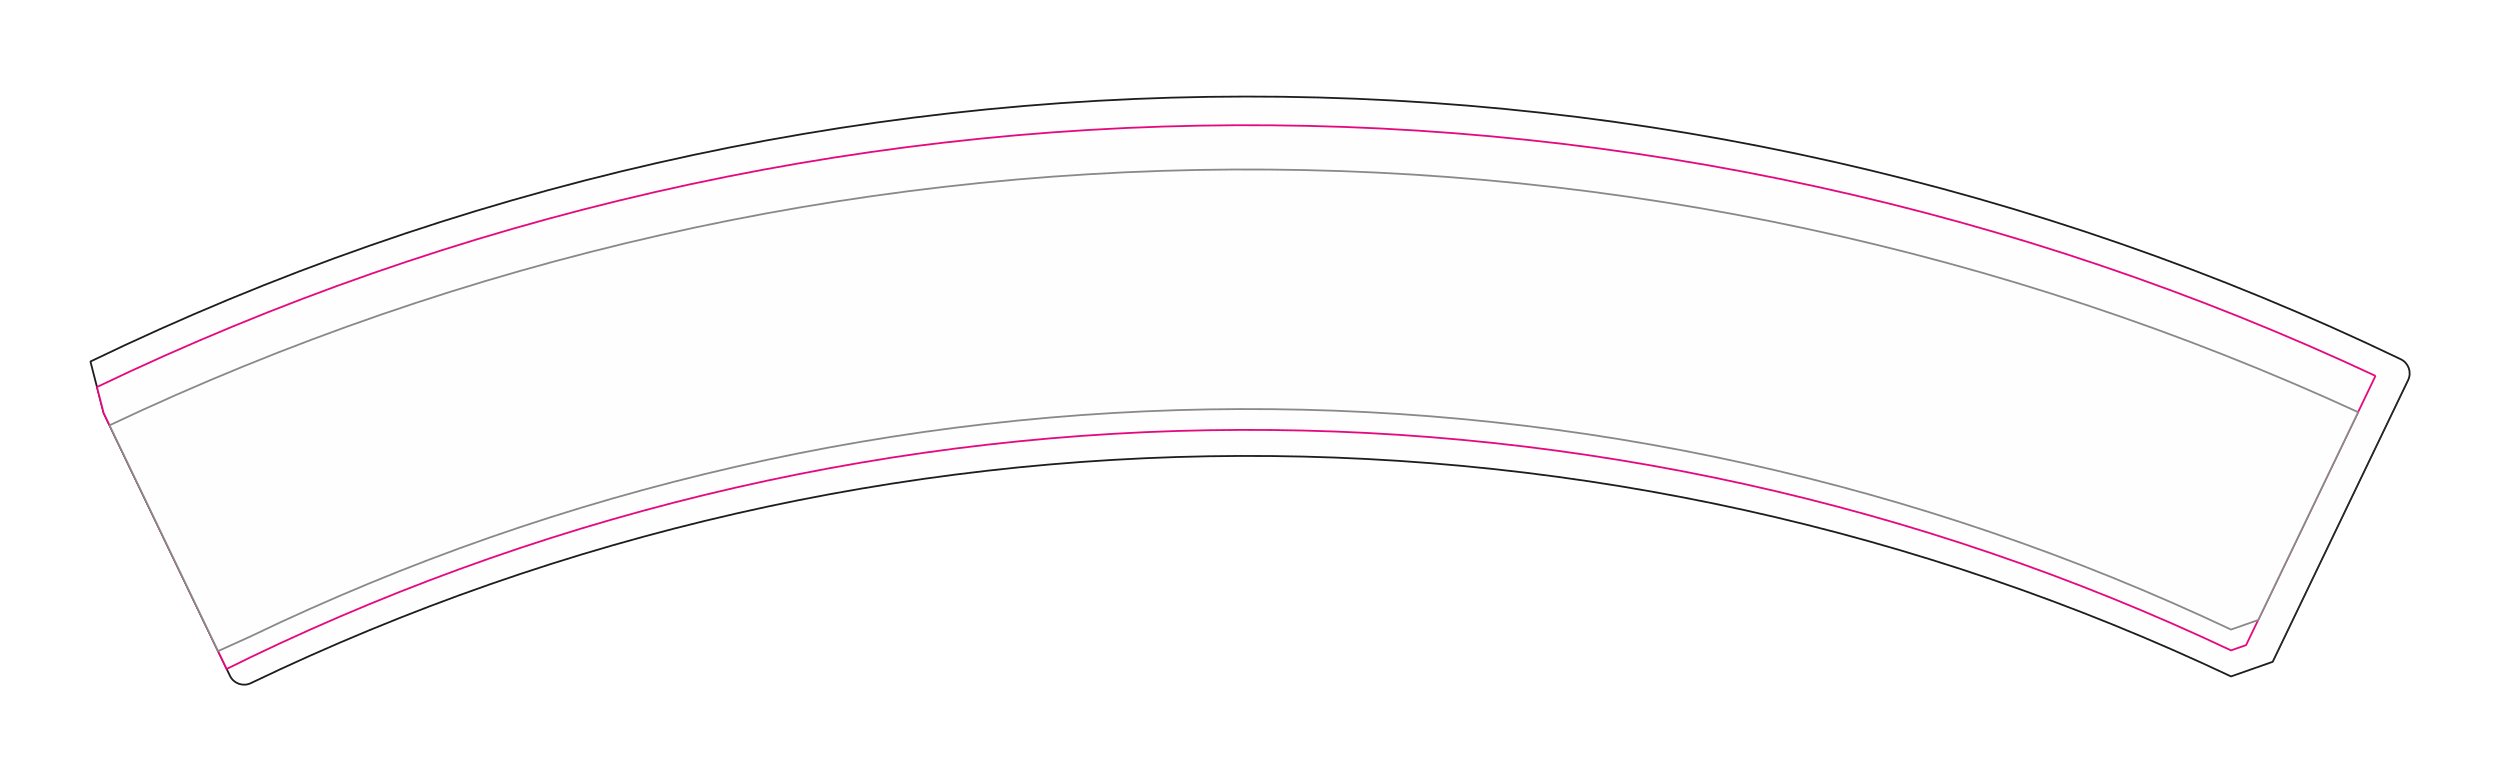
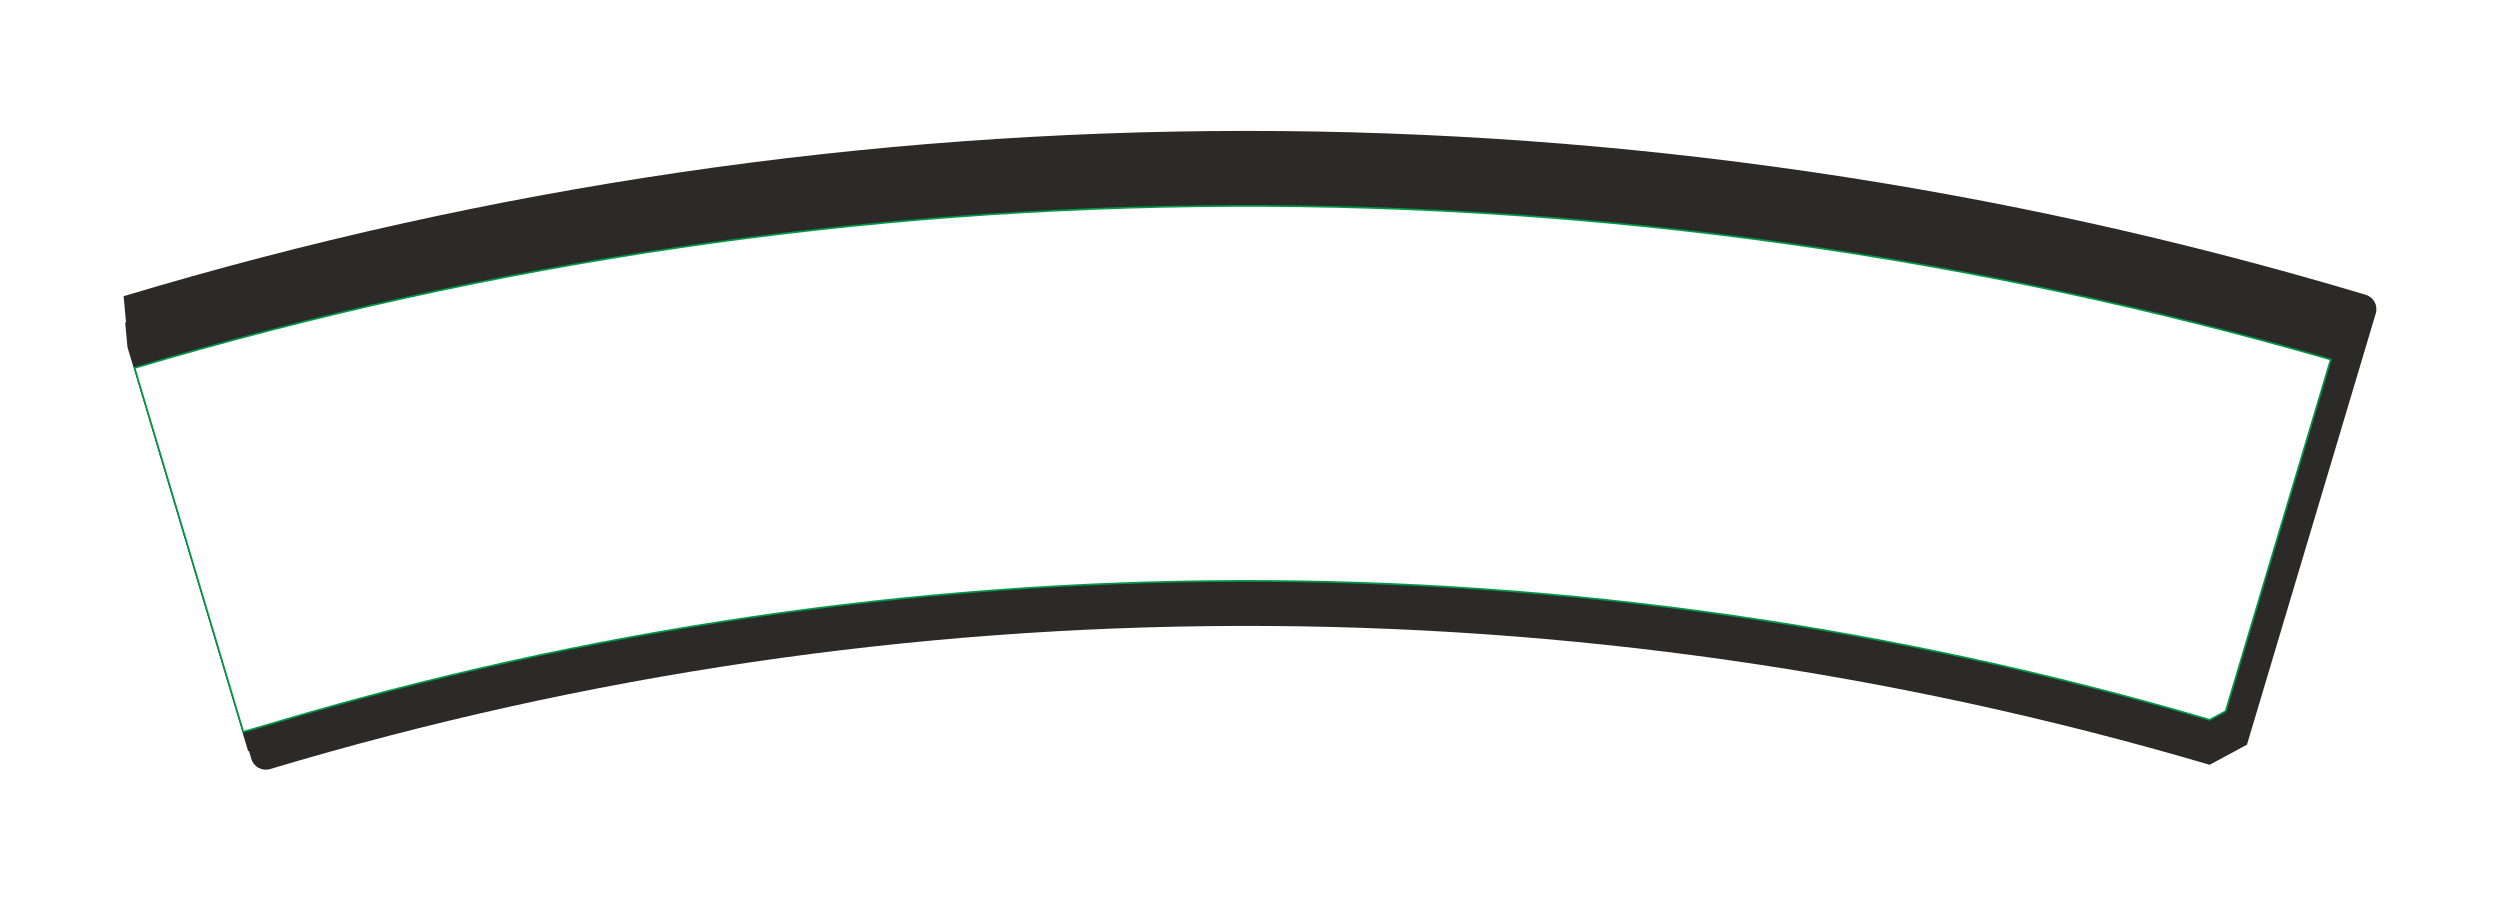
- <svg xmlns="http://www.w3.org/2000/svg" xml:space="preserve" width="480mm" height="150mm" version="1.1" style="shape-rendering:geometricPrecision; text-rendering:geometricPrecision; image-rendering:optimizeQuality; fill-rule:evenodd; clip-rule:evenodd" viewBox="0 0 479940 149981.3">
+ <svg xmlns="http://www.w3.org/2000/svg" xml:space="preserve" width="500mm" height="180mm" version="1.1" style="shape-rendering:geometricPrecision; text-rendering:geometricPrecision; image-rendering:optimizeQuality; fill-rule:evenodd; clip-rule:evenodd" viewBox="0 0 499958.6 179985.1">
  <defs>
    <style type="text/css">
   
-     .str3 {stroke:#2B2A29;stroke-width:200;stroke-miterlimit:22.926}
-     .str2 {stroke:#898989;stroke-width:350;stroke-linejoin:bevel;stroke-miterlimit:22.926}
-     .str1 {stroke:#E5097F;stroke-width:350;stroke-linejoin:bevel;stroke-miterlimit:22.926}
-     .str0 {stroke:#1F1B20;stroke-width:350;stroke-linejoin:bevel;stroke-miterlimit:22.926}
+     .str0 {stroke:#2B2A29;stroke-width:349.9;stroke-linejoin:bevel;stroke-miterlimit:22.926}
+     .str1 {stroke:#009846;stroke-width:349.9;stroke-linejoin:bevel;stroke-miterlimit:22.926}
    .fil0 {fill:none}
    .fil2 {fill:none;fill-rule:nonzero}
-     .fil1 {fill:#FEFEFE;fill-rule:nonzero}
+     .fil3 {fill:#FEFEFE;fill-rule:nonzero}
+     .fil1 {fill:#2B2A29;fill-rule:nonzero}
   
  </style>
  </defs>
  <g id="Layer_x0020_1">
-     <rect class="fil0" width="479940" height="149981.3" />
-     <path class="fil1 str0" d="M460895.8 68968.6c-140199,-67394.9 -303467.1,-67235.1 -443533.9,434.1l2533 9885 24255.2 50457.1c717.2,1491.7 2511.4,2120.9 4003.1,1403.8 120043,-57705.8 259712.1,-58179.9 380144.2,-1290.4l8006.3 -2807.6 25996.2 -54078.8c717.7,-1493.1 89,-3285.4 -1404,-4003.1z" />
-     <path class="fil1 str1" d="M456038.7 72164.5c-138675.5,-64879 -299235.9,-64156.6 -437401.3,2123.5 -7,3.2 -14,6.6 -21.1,10.1l1278.6 4989.6 23619.2 49134.3 4639 -2272.6c120043,-57705.8 259712.1,-58179.9 380144.2,-1290.4l2899.5 -1016.9 24841.8 -51677.5z" />
-     <path class="fil1 str2" d="M452707.2 79119.3c-137109.6,-62951.2 -295160.8,-62094.6 -431678.2,2527.8l20838.2 43348.7 6286 -2846c120043,-57705.7 259712.1,-58179.9 380144.2,-1290.4l5226.2 -1832.8 19183.6 -39907.2z" />
-     <line class="fil2 str3" x1="436303.7" y1="127050.5" x2="462299.8" y2="72971.7" />
+     <rect class="fil0" width="499958.6" height="179985.1" />
+     <path class="fil1" d="M24716.4 59237.4c146212.6,-43977.7 302116.9,-44077.5 448385.7,-286.8 1586.2,474.9 2487.8,2145.5 2013.7,3732.2l-25757.4 86236.8 -7464.4 4027.4c-126645,-37320.9 -261407.7,-37024.3 -387887.3,853.6 -1585.6,474.9 -3261.1,-429.1 -3734.8,-2015.1l-24608.1 -82388.6 -947.5 -10159.5z" />
+     <path class="fil2 str0" d="M25215.2 64587.2c144609.7,-43390.3 298675.6,-43872.5 443507.6,-1434l-25038 83827.9 -1790.8 966.3c-126645,-37320.8 -261407.7,-37024.3 -387887.3,853.6l-4242.3 1285.4 -24100.5 -80689.5 -448.7 -4809.7z" />
+     <path class="fil3 str1" d="M445106.1 142222.7l-3212 1733c-126644.9,-37320.8 -261407.8,-37032.3 -387887.4,845.6l-5359.7 1544 -21734 -72766.3c0.9,-0.4 2,-0.6 3.1,-1 143245.4,-42626 295688.3,-43192.2 439189.9,-1687.4 2.2,0.6 4.3,1.2 6.5,1.9l-21006.5 70330.2z" />
  </g>
</svg>
